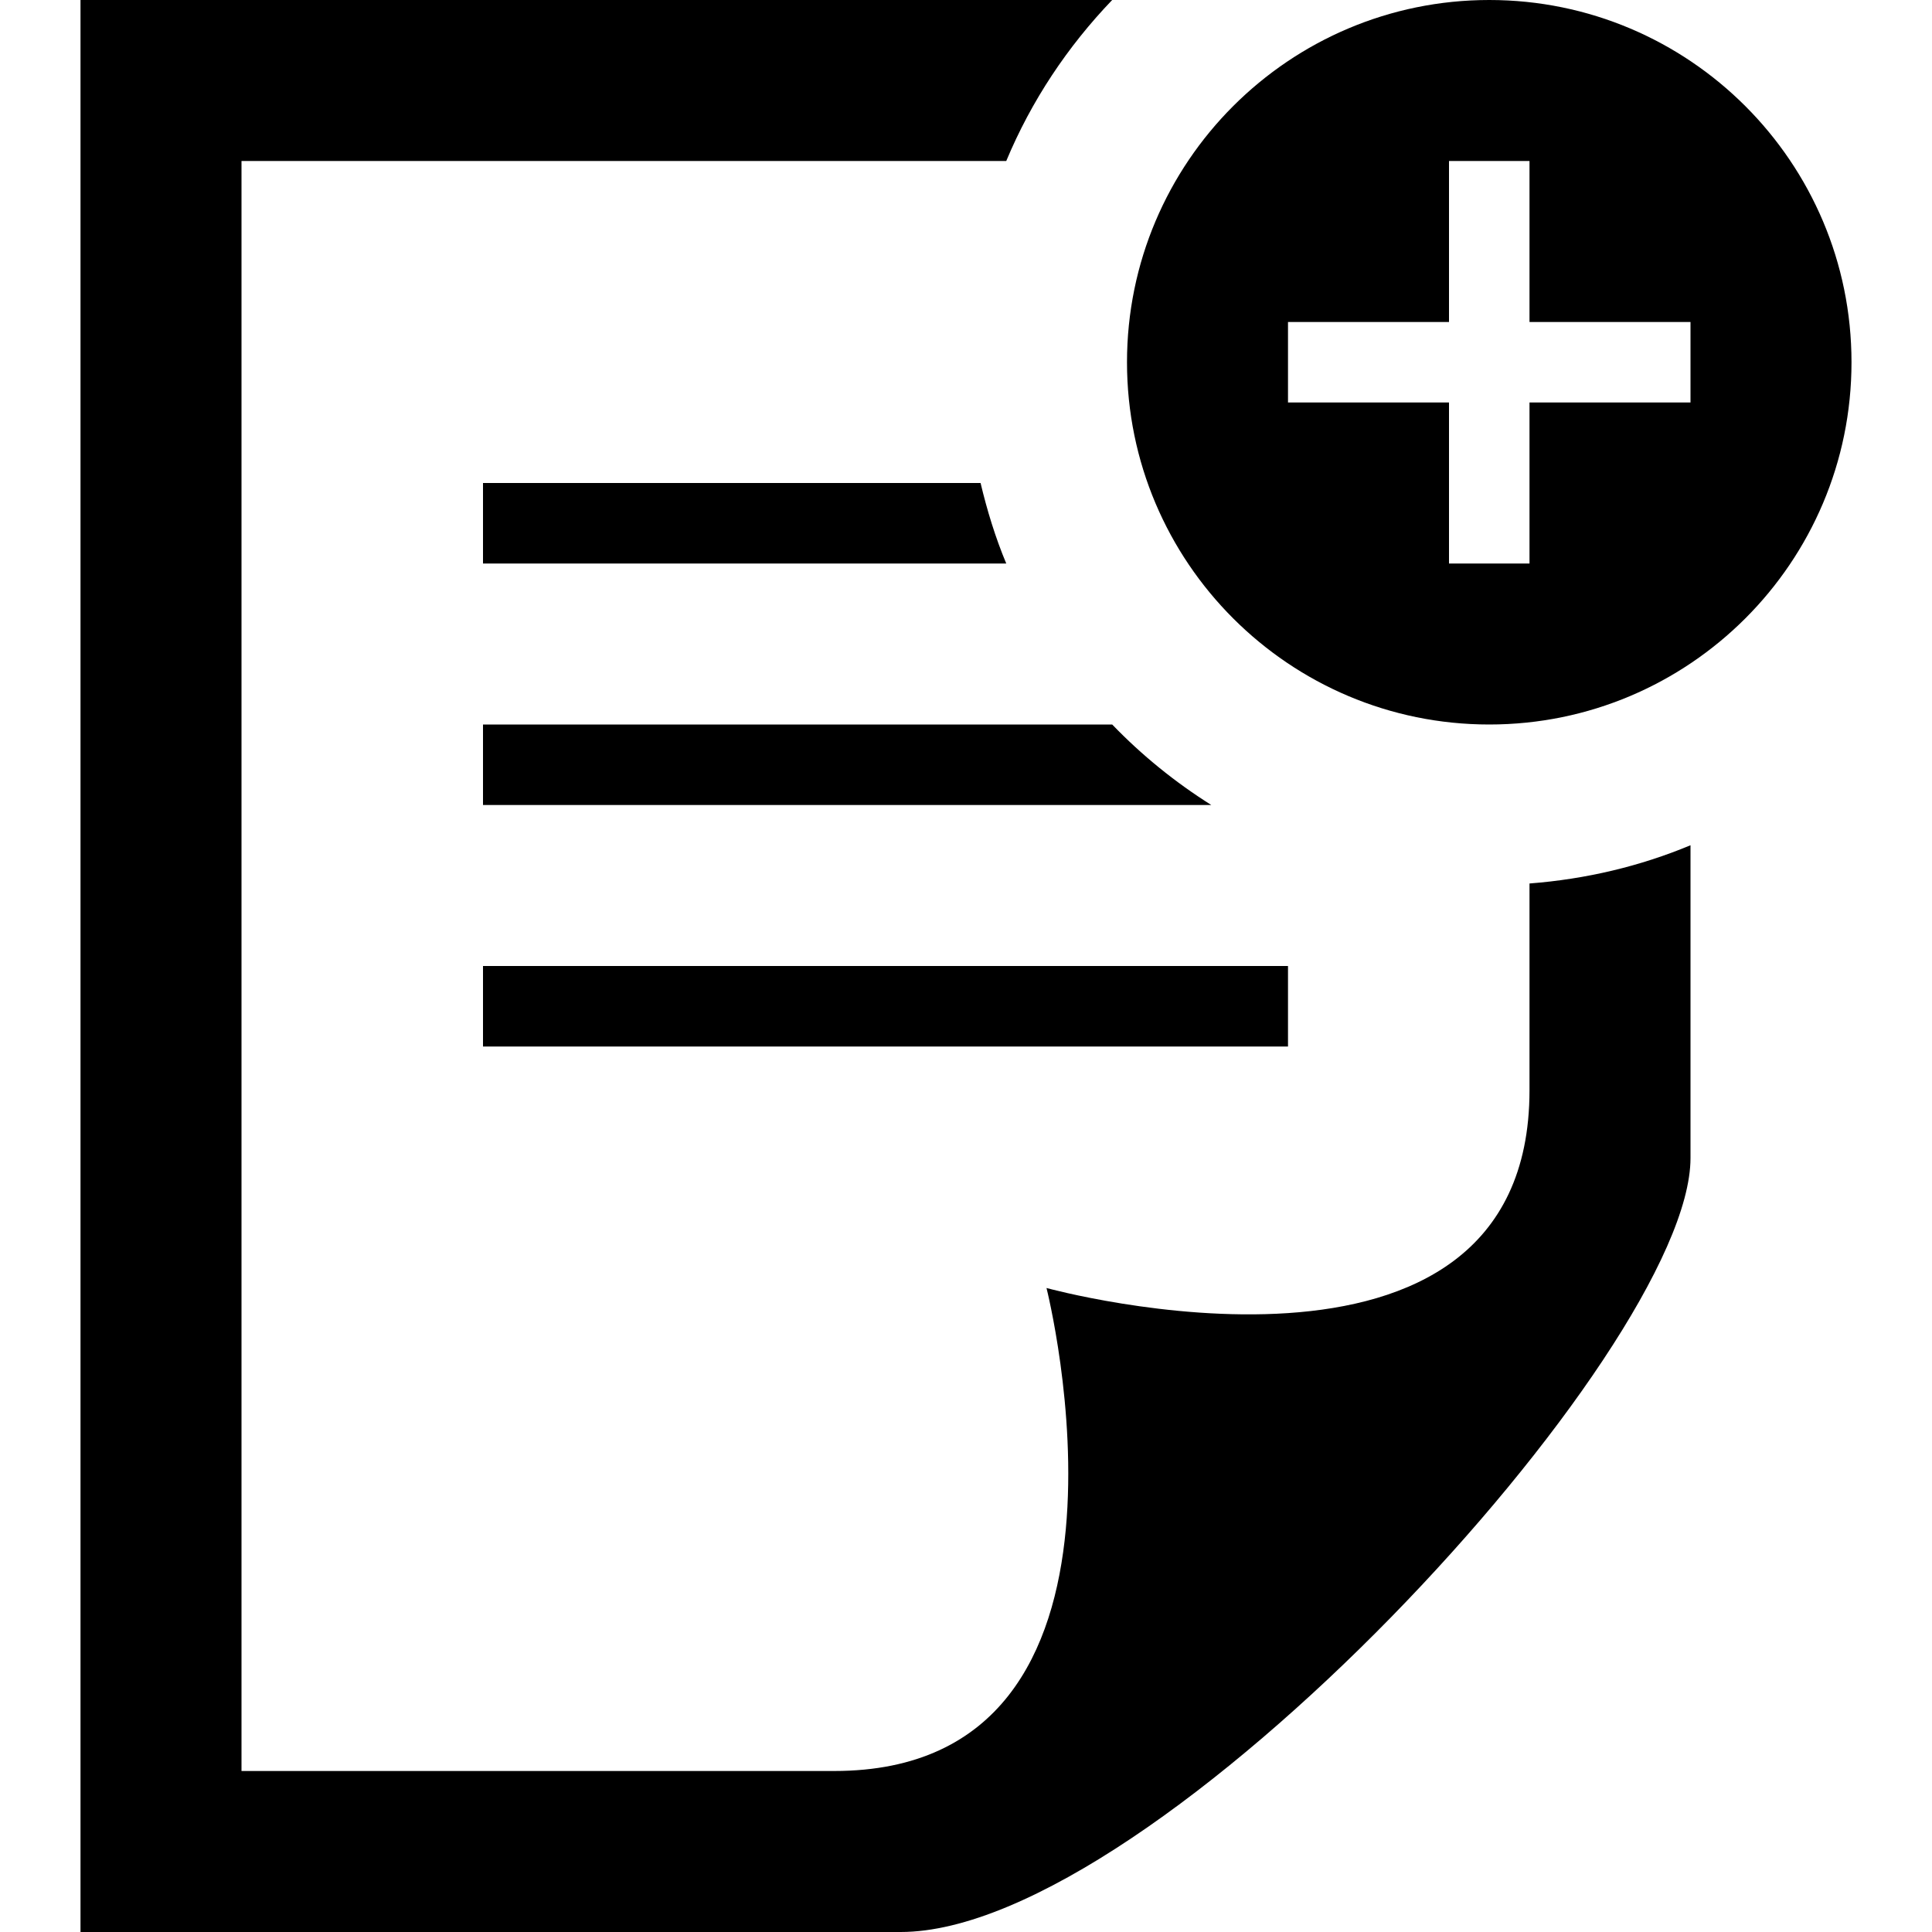
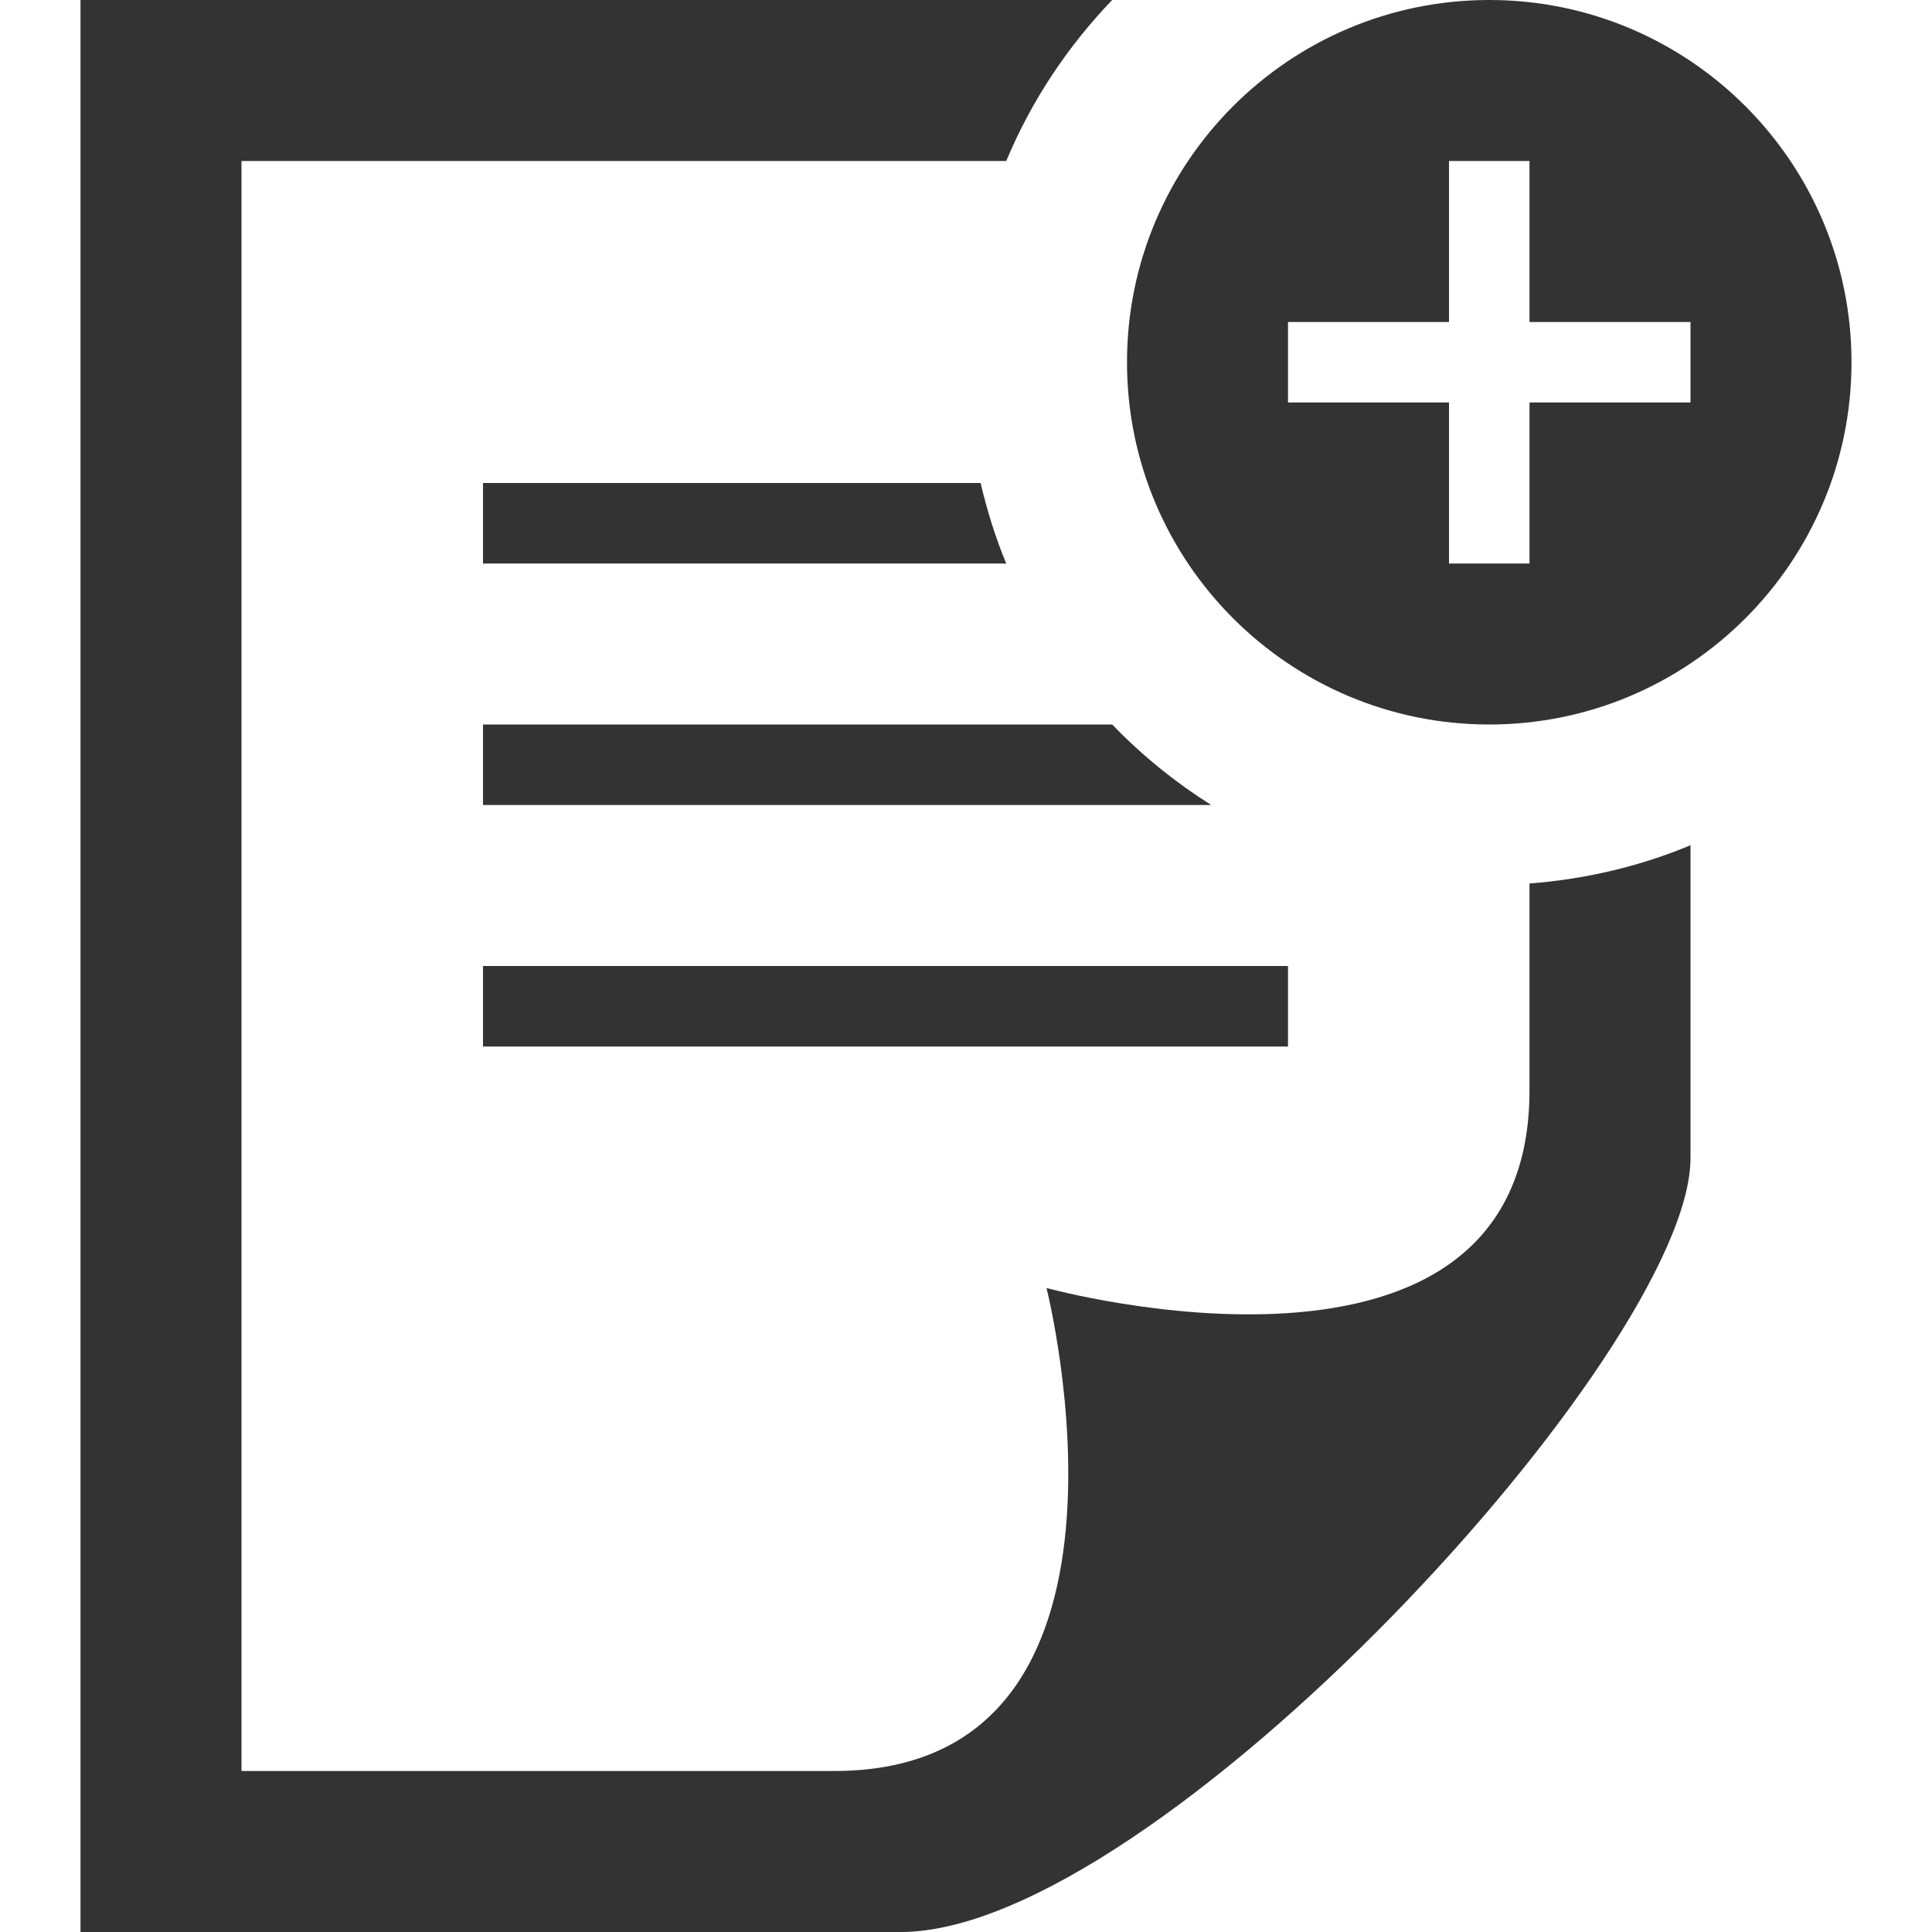
<svg xmlns="http://www.w3.org/2000/svg" width="24" height="24" viewBox="0 0 24 24">
-   <path d="M6 12h10v1h-10v-1zm7.816-3h-7.816v1h9.047c-.45-.283-.863-.618-1.231-1zm5.184 1.975v2.569c0 4.106-6 2.456-6 2.456s1.518 6-2.638 6h-7.362v-20h9.5c.312-.749.763-1.424 1.316-2h-12.816v24h10.189c3.163 0 9.811-7.223 9.811-9.614v-3.886c-.623.26-1.297.421-2 .475zm-13-3.975h6.5c-.134-.32-.237-.656-.319-1h-6.181v1zm17-2.5c0 2.485-2.017 4.5-4.5 4.5s-4.5-2.015-4.5-4.5 2.017-4.5 4.5-4.5 4.5 2.015 4.5 4.5zm-2-.5h-2v-2h-1v2h-2v1h2v2h1v-2h2v-1z" />
+   <path fill="#333" d="M6 12h10v1h-10v-1zm7.816-3h-7.816v1h9.047c-.45-.283-.863-.618-1.231-1zm5.184 1.975v2.569c0 4.106-6 2.456-6 2.456s1.518 6-2.638 6h-7.362v-20h9.5c.312-.749.763-1.424 1.316-2h-12.816v24h10.189c3.163 0 9.811-7.223 9.811-9.614v-3.886c-.623.26-1.297.421-2 .475zm-13-3.975h6.5c-.134-.32-.237-.656-.319-1h-6.181v1zm17-2.5c0 2.485-2.017 4.5-4.5 4.5s-4.5-2.015-4.5-4.5 2.017-4.5 4.5-4.5 4.5 2.015 4.5 4.5zm-2-.5h-2v-2h-1v2h-2v1h2v2h1v-2h2v-1z" />
</svg>
